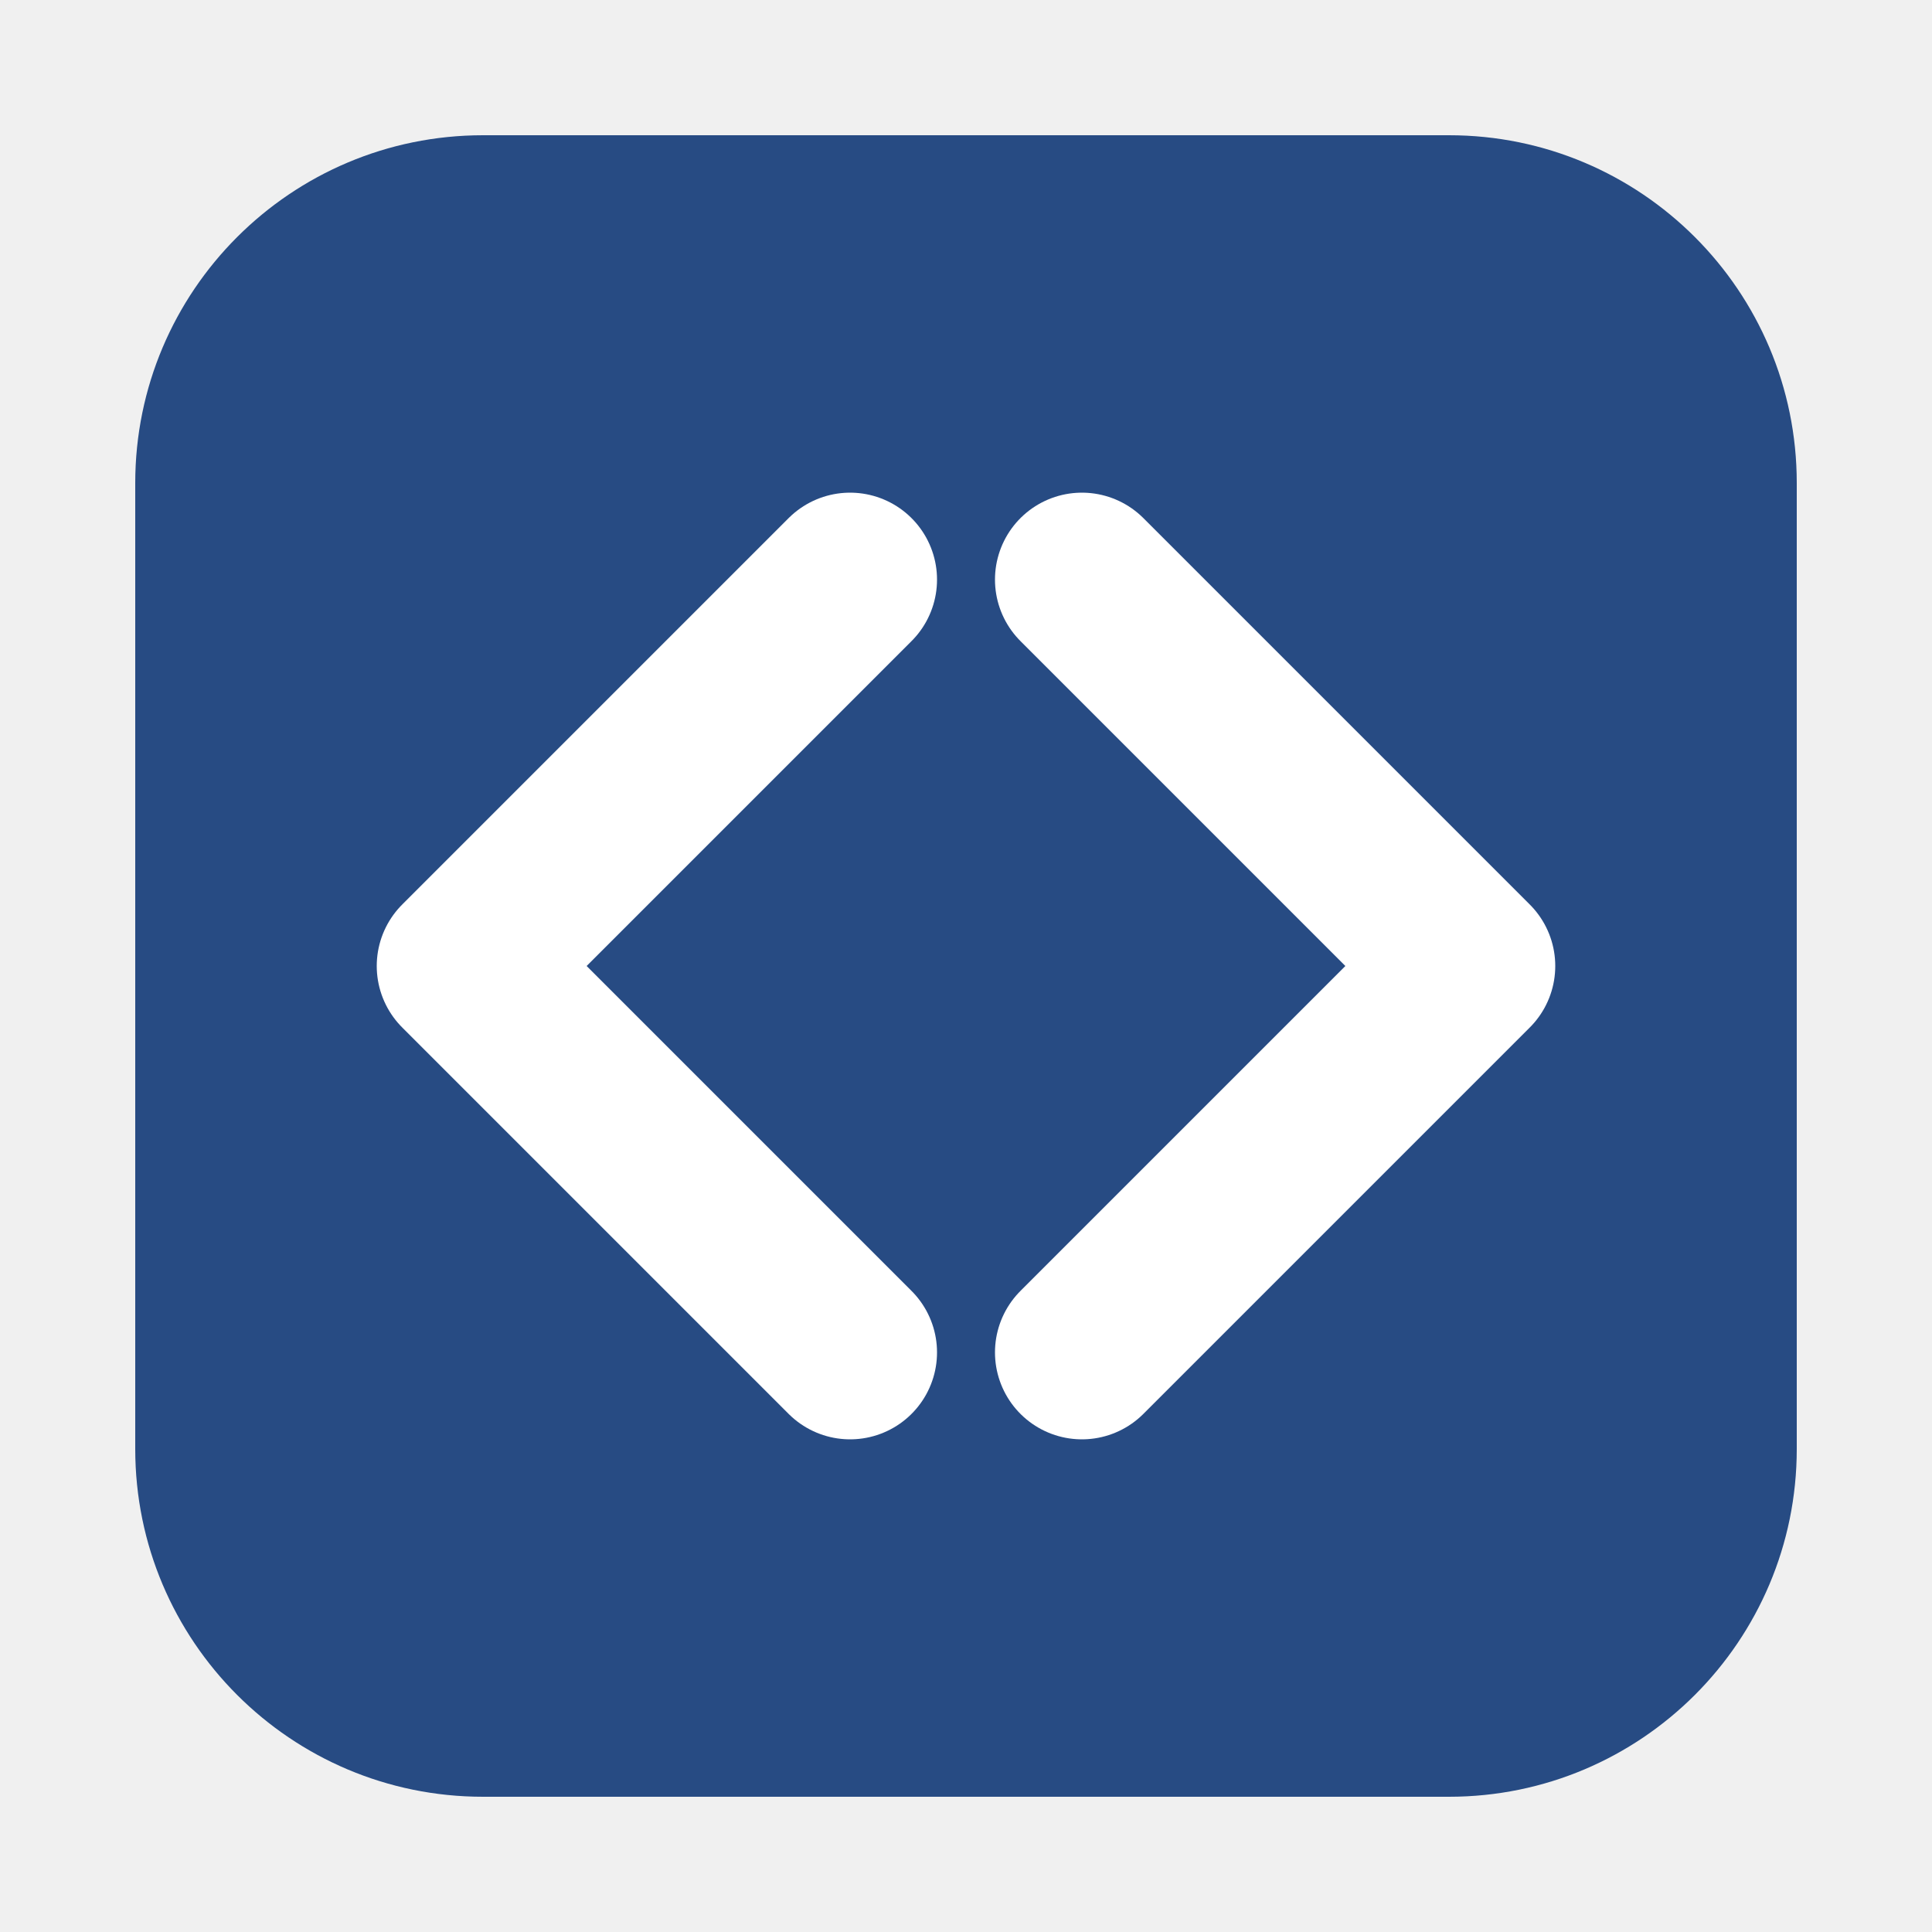
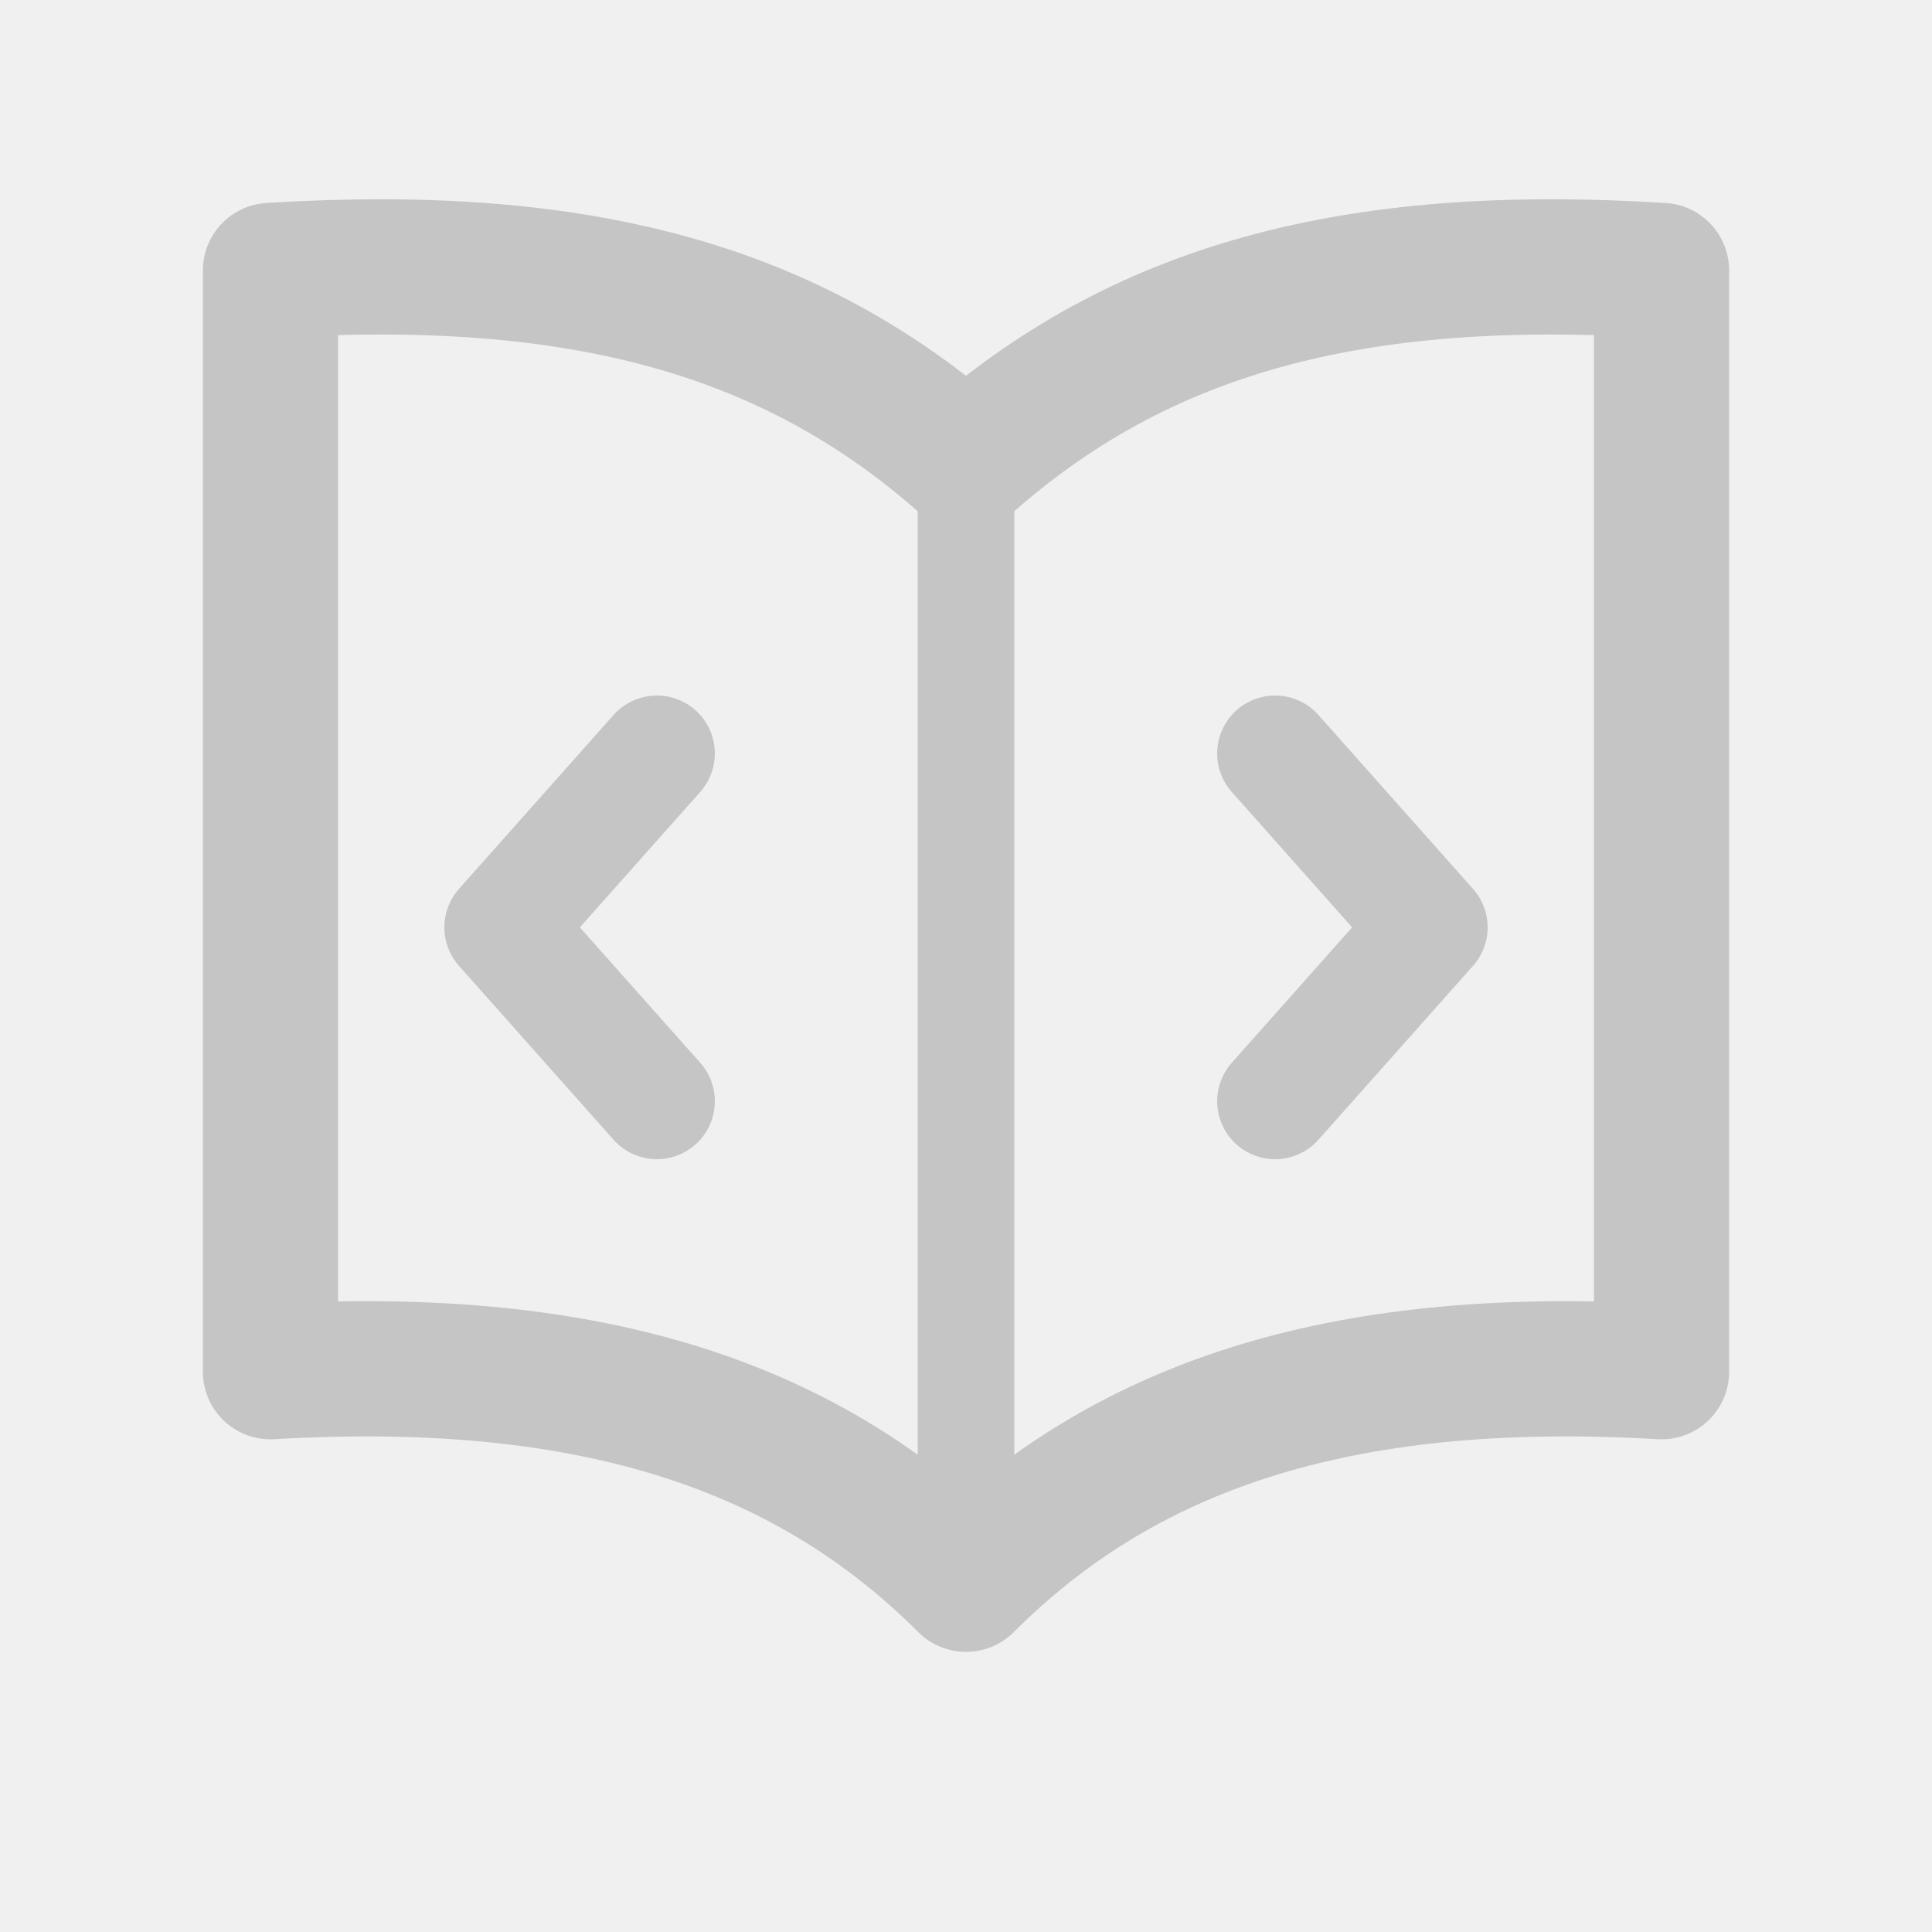
- <svg xmlns="http://www.w3.org/2000/svg" viewBox="0 0 100 100">
-   <rect x="7" y="7" width="86" height="86" rx="18" fill="#274b83" />
-   <path d="M44 30 24 50l20 20M56 30l20 20-20 20" fill="none" stroke="white" stroke-linecap="round" stroke-linejoin="round" stroke-width="9" />
+ <svg xmlns="http://www.w3.org/2000/svg" viewBox="0 0 100 100" role="img" aria-label="CS50 Learning Companion: open book with code symbols">
+   <g fill="none" stroke="#C5C5C5" stroke-linecap="round" stroke-linejoin="round">
+     <path stroke-width="7" d="M50 24c-9-8-20-11-36-10v57c17-1 28 3 36 11 8-8 19-12 36-11V14c-16-1-27 2-36 10Z" />
+     <path stroke-width="5" d="M50 24v58" />
+     <path stroke-width="6" d="m34 39-8 9 8 9M66 39l8 9-8 9" />
+   </g>
</svg>
